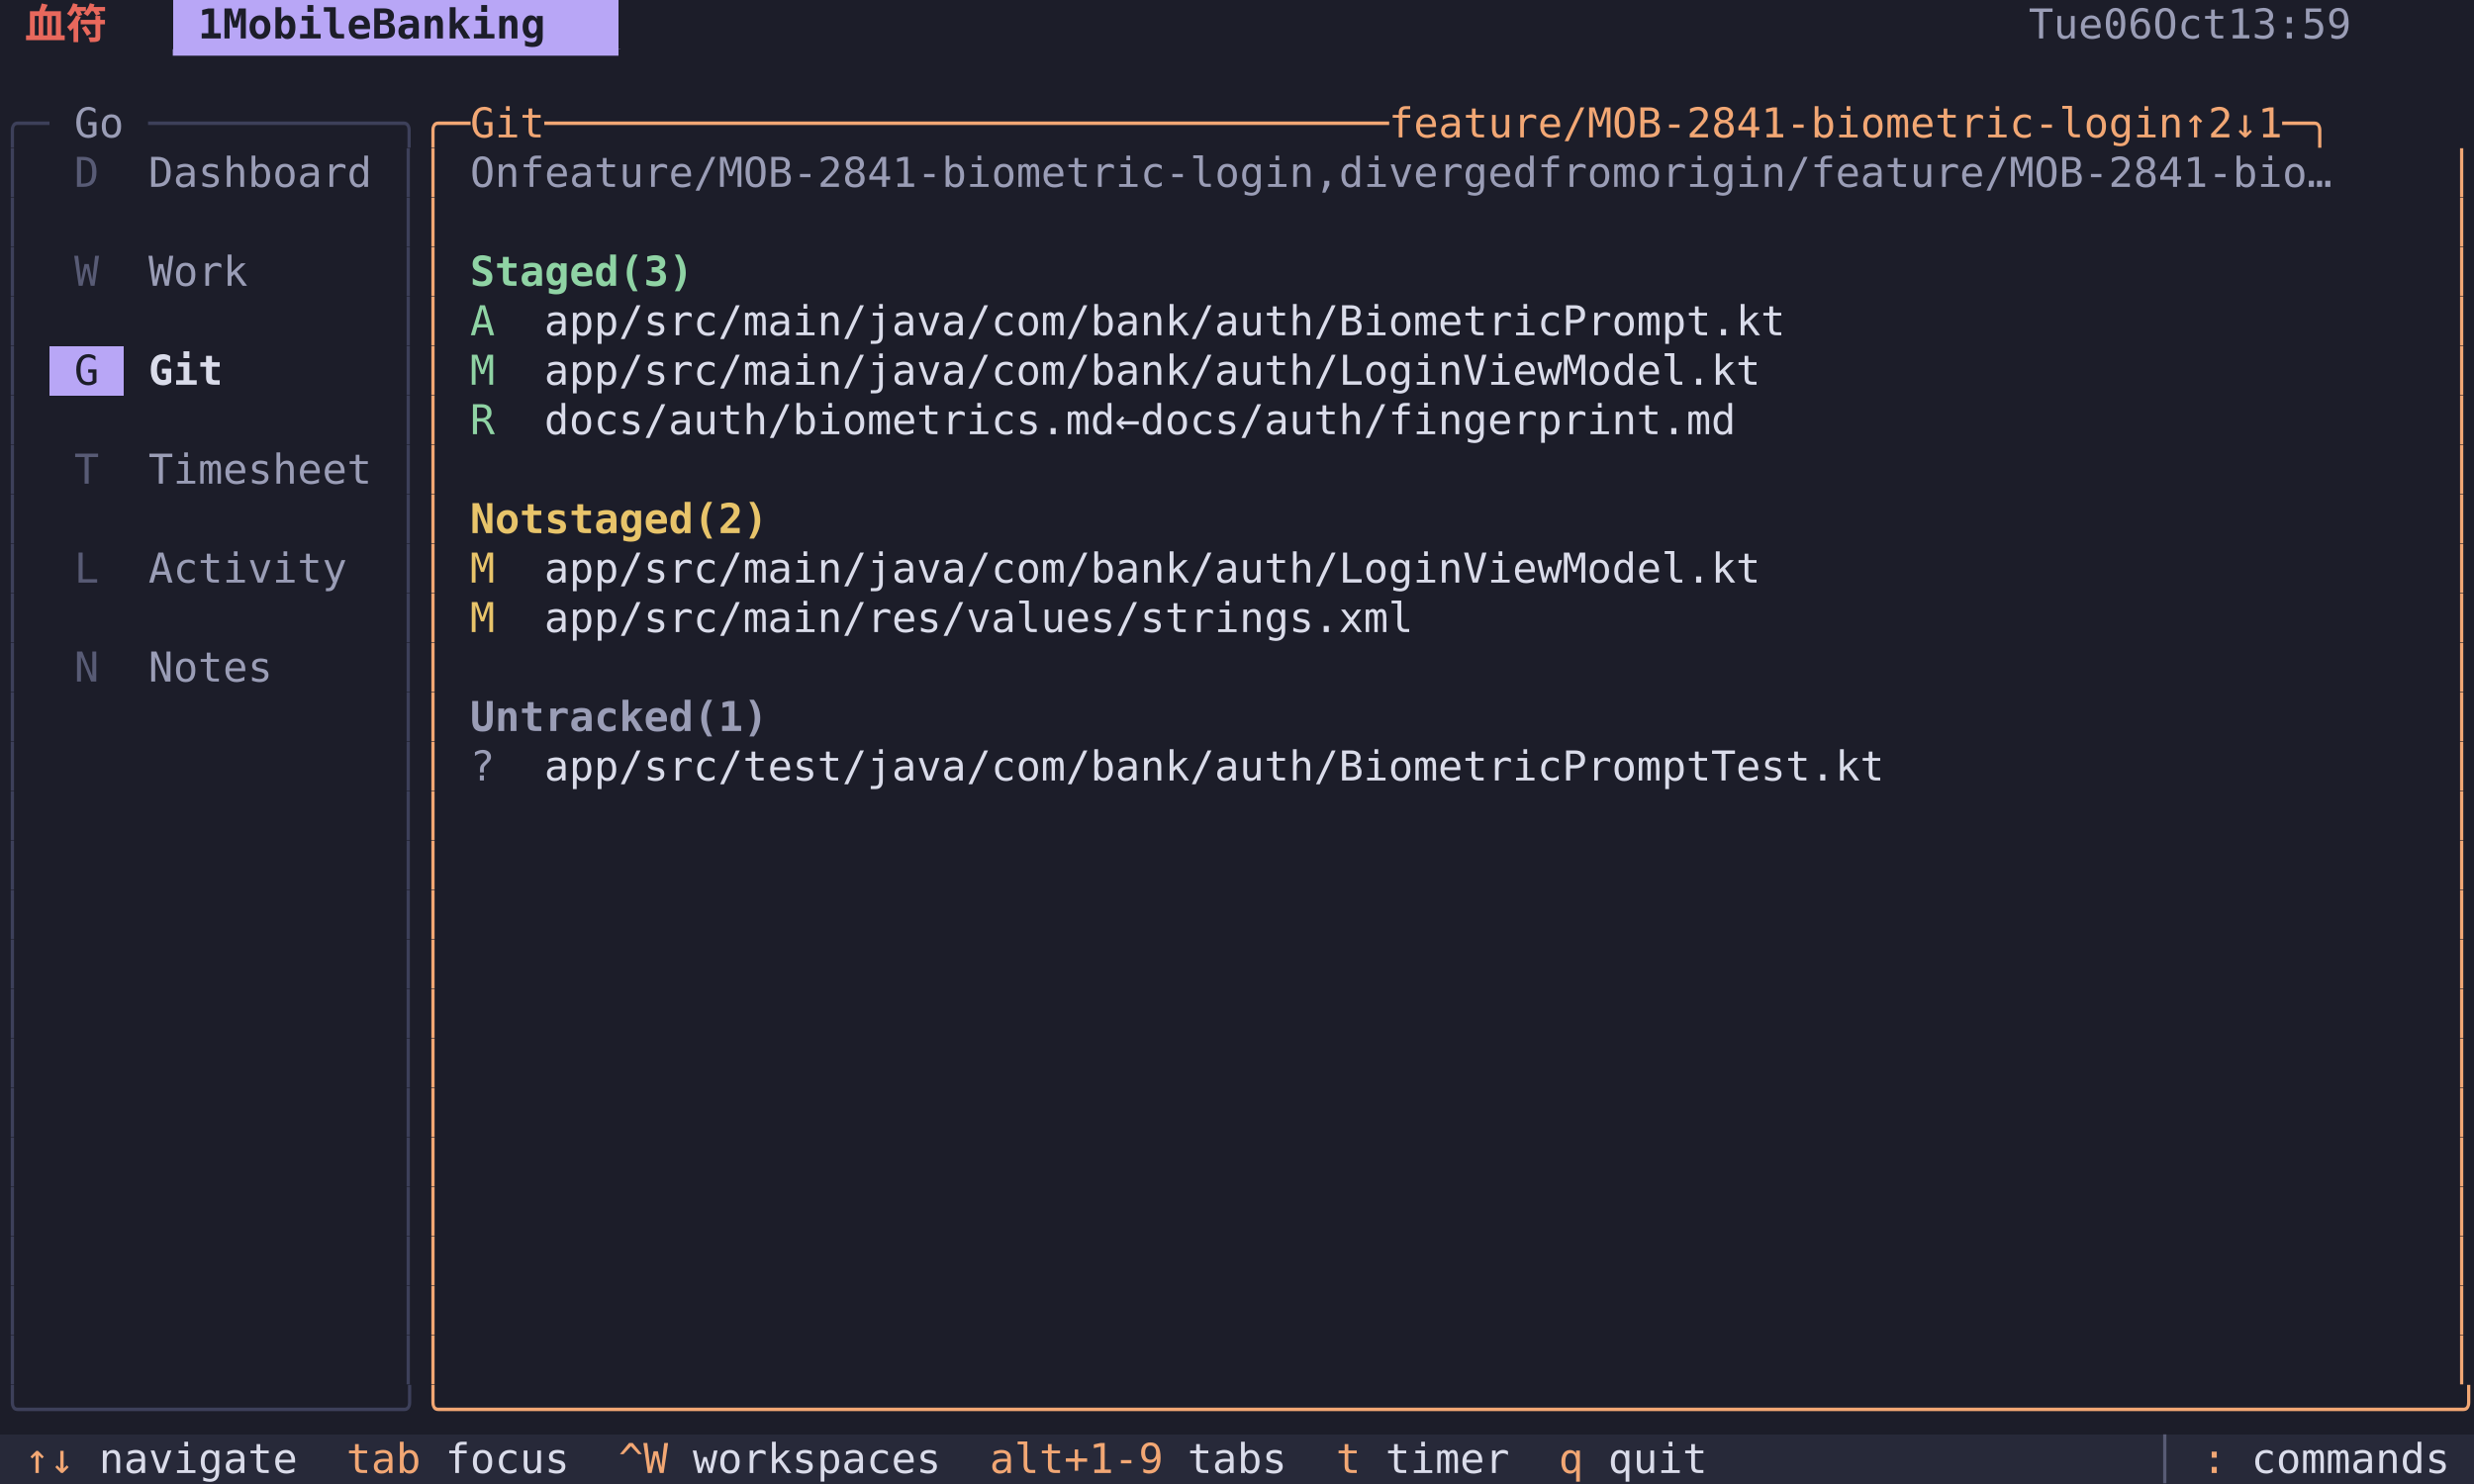
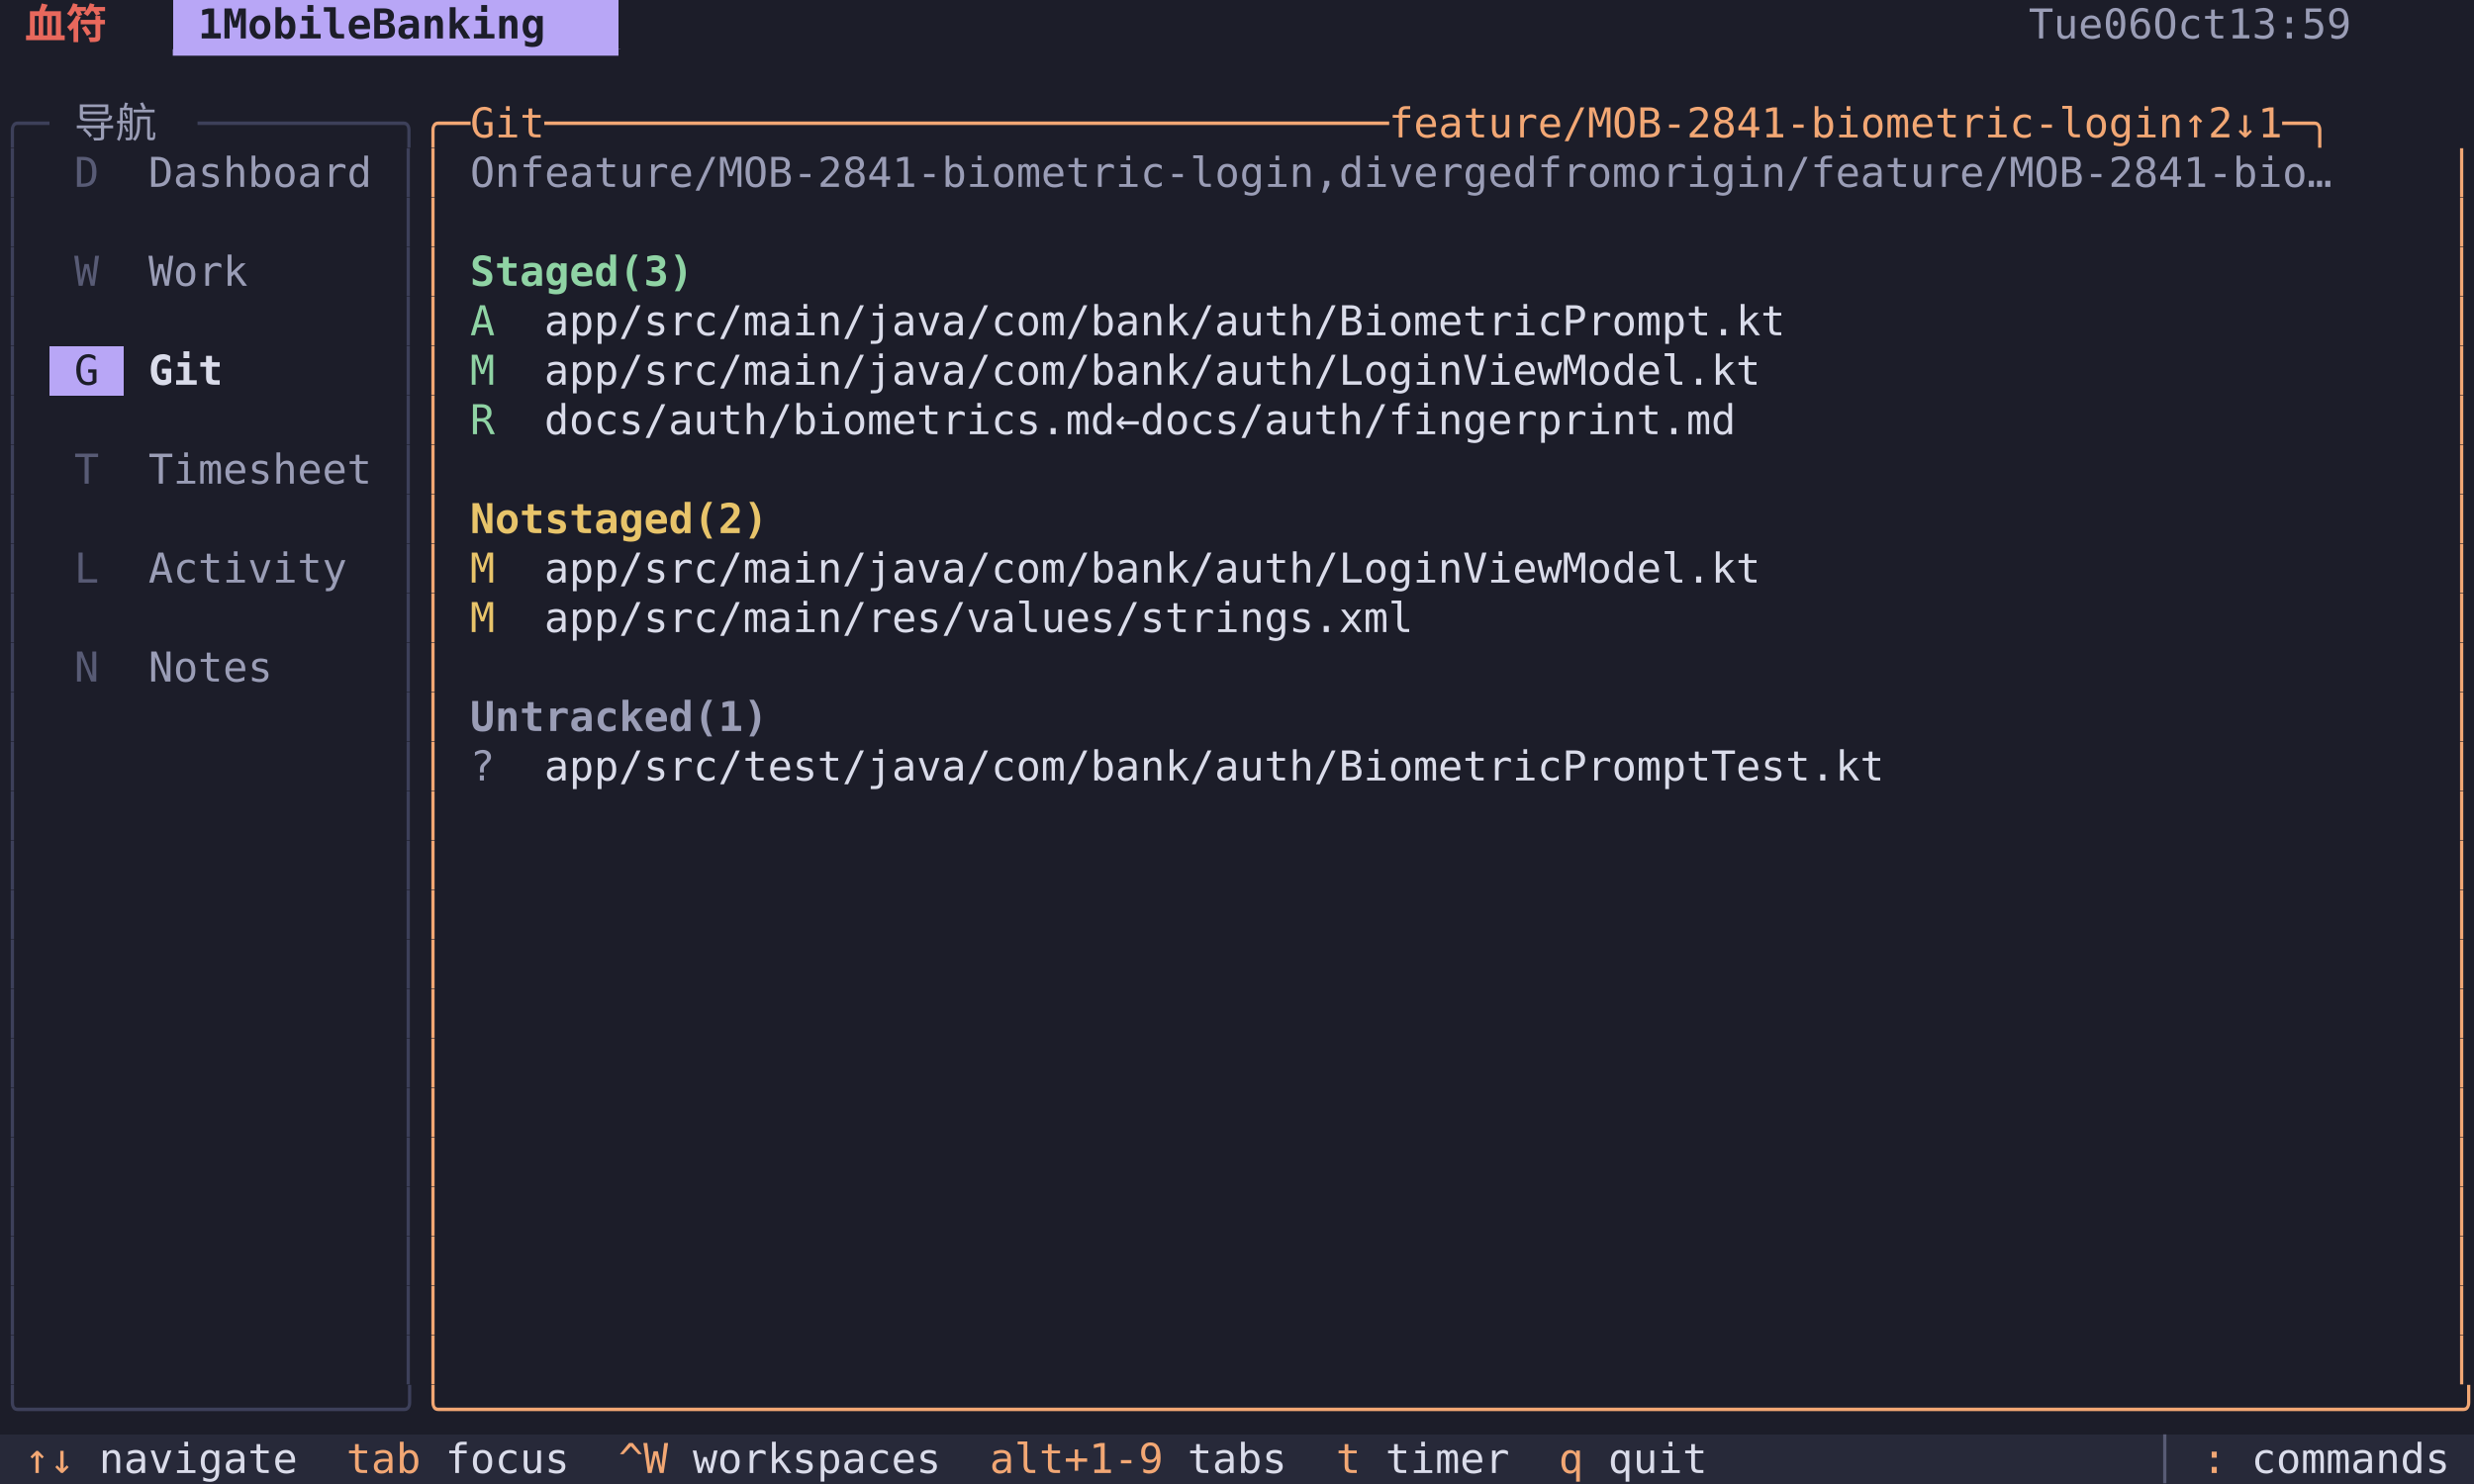
<svg xmlns="http://www.w3.org/2000/svg" width="900" height="540" viewBox="0 0 900 540" font-family="Menlo, 'DejaVu Sans Mono', 'Hiragino Sans GB', 'Noto Sans CJK SC', 'PingFang SC', monospace" font-size="15">
  <rect x="0" y="0" width="9" height="18" fill="#1c1d29" />
  <rect x="9" y="0" width="36" height="18" fill="#1c1d29" />
  <text x="9 27" y="14" fill="#e8685c" font-weight="bold">血符</text>
  <rect x="45" y="0" width="18" height="18" fill="#1c1d29" />
  <rect x="63" y="0" width="162" height="18" fill="#b8a6f6" />
  <text x="72 90 99 108 117 126 135 153 162 171 180 189 198 207" y="14" fill="#1c1d29" font-weight="bold">1MobileBanking</text>
  <rect x="225" y="0" width="513" height="18" fill="#1c1d29" />
  <rect x="738" y="0" width="153" height="18" fill="#1c1d29" />
  <text x="738 747 756 774 783 801 810 819 846 855 864 873 882" y="14" fill="#9a9db6">Tue06Oct13:59</text>
  <rect x="891" y="0" width="9" height="18" fill="#1c1d29" />
  <rect x="0" y="18" width="9" height="18" fill="#1c1d29" />
  <rect x="9" y="18" width="216" height="18" fill="#1c1d29" />
  <text x="63 72 81 90 99 108 117 126 135 144 153 162 171 180 189 198 207 216" y="32" fill="#b8a6f6">▔▔▔▔▔▔▔▔▔▔▔▔▔▔▔▔▔▔</text>
  <rect x="225" y="18" width="675" height="18" fill="#1c1d29" />
  <rect x="0" y="36" width="18" height="18" fill="#1c1d29" />
  <text x="0 9" y="50" fill="#3d405a">╭─</text>
-   <rect x="18" y="36" width="36" height="18" fill="#1c1d29" />
-   <text x="27 36" y="50" fill="#9a9db6">Go</text>
-   <rect x="54" y="36" width="99" height="18" fill="#1c1d29" />
-   <text x="54 63 72 81 90 99 108 117 126 135 144" y="50" fill="#3d405a">──────────╮</text>
+   <rect x="18" y="36" width="54" height="18" fill="#1c1d29" />
+   <text x="27 45" y="50" fill="#9a9db6">导航</text>
+   <rect x="72" y="36" width="81" height="18" fill="#1c1d29" />
+   <text x="72 81 90 99 108 117 126 135 144" y="50" fill="#3d405a">────────╮</text>
  <rect x="153" y="36" width="747" height="18" fill="#1c1d29" />
  <text x="153 162 180 189 198 216 225 234 243 252 261 270 279 288 297 306 315 324 333 342 351 360 369 378 387 396 405 414 423 432 441 450 459 468 477 486 495 504 513 531 540 549 558 567 576 585 594 603 612 621 630 639 648 657 666 675 684 693 702 711 720 729 738 747 756 765 774 783 792 801 810 828 837 855 864 882 891" y="50" fill="#f2a774">╭─Git──────────────────────────────────feature/MOB-2841-biometric-login↑2↓1─╮</text>
  <rect x="0" y="54" width="9" height="18" fill="#1c1d29" />
  <text x="0" y="68" fill="#3d405a">│</text>
  <rect x="9" y="54" width="9" height="18" fill="#1c1d29" />
  <rect x="18" y="54" width="27" height="18" fill="#1c1d29" />
  <text x="27" y="68" fill="#585b75">D</text>
  <rect x="45" y="54" width="90" height="18" fill="#1c1d29" />
  <text x="54 63 72 81 90 99 108 117 126" y="68" fill="#9a9db6">Dashboard</text>
  <rect x="135" y="54" width="9" height="18" fill="#1c1d29" />
  <rect x="144" y="54" width="9" height="18" fill="#1c1d29" />
  <text x="144" y="68" fill="#3d405a">│</text>
  <rect x="153" y="54" width="9" height="18" fill="#1c1d29" />
  <text x="153" y="68" fill="#f2a774">│</text>
  <rect x="162" y="54" width="9" height="18" fill="#1c1d29" />
  <rect x="171" y="54" width="711" height="18" fill="#1c1d29" />
  <text x="171 180 198 207 216 225 234 243 252 261 270 279 288 297 306 315 324 333 342 351 360 369 378 387 396 405 414 423 432 441 450 459 468 477 486 504 513 522 531 540 549 558 567 585 594 603 612 630 639 648 657 666 675 684 693 702 711 720 729 738 747 756 765 774 783 792 801 810 819 828 837 846 855 864 873" y="68" fill="#9a9db6">Onfeature/MOB-2841-biometric-login,divergedfromorigin/feature/MOB-2841-bio…</text>
  <rect x="882" y="54" width="9" height="18" fill="#1c1d29" />
  <rect x="891" y="54" width="9" height="18" fill="#1c1d29" />
  <text x="891" y="68" fill="#f2a774">│</text>
  <rect x="0" y="72" width="9" height="18" fill="#1c1d29" />
  <text x="0" y="86" fill="#3d405a">│</text>
  <rect x="9" y="72" width="135" height="18" fill="#1c1d29" />
  <rect x="144" y="72" width="9" height="18" fill="#1c1d29" />
  <text x="144" y="86" fill="#3d405a">│</text>
  <rect x="153" y="72" width="9" height="18" fill="#1c1d29" />
  <text x="153" y="86" fill="#f2a774">│</text>
  <rect x="162" y="72" width="729" height="18" fill="#1c1d29" />
  <rect x="891" y="72" width="9" height="18" fill="#1c1d29" />
  <text x="891" y="86" fill="#f2a774">│</text>
  <rect x="0" y="90" width="9" height="18" fill="#1c1d29" />
  <text x="0" y="104" fill="#3d405a">│</text>
  <rect x="9" y="90" width="9" height="18" fill="#1c1d29" />
  <rect x="18" y="90" width="27" height="18" fill="#1c1d29" />
  <text x="27" y="104" fill="#585b75">W</text>
  <rect x="45" y="90" width="45" height="18" fill="#1c1d29" />
  <text x="54 63 72 81" y="104" fill="#9a9db6">Work</text>
  <rect x="90" y="90" width="54" height="18" fill="#1c1d29" />
  <rect x="144" y="90" width="9" height="18" fill="#1c1d29" />
  <text x="144" y="104" fill="#3d405a">│</text>
  <rect x="153" y="90" width="9" height="18" fill="#1c1d29" />
  <text x="153" y="104" fill="#f2a774">│</text>
  <rect x="162" y="90" width="9" height="18" fill="#1c1d29" />
  <rect x="171" y="90" width="90" height="18" fill="#1c1d29" />
  <text x="171 180 189 198 207 216 234 243 252" y="104" fill="#8fd3a4" font-weight="bold">Staged(3)</text>
  <rect x="261" y="90" width="630" height="18" fill="#1c1d29" />
  <rect x="891" y="90" width="9" height="18" fill="#1c1d29" />
  <text x="891" y="104" fill="#f2a774">│</text>
  <rect x="0" y="108" width="9" height="18" fill="#1c1d29" />
  <text x="0" y="122" fill="#3d405a">│</text>
  <rect x="9" y="108" width="135" height="18" fill="#1c1d29" />
  <rect x="144" y="108" width="9" height="18" fill="#1c1d29" />
  <text x="144" y="122" fill="#3d405a">│</text>
  <rect x="153" y="108" width="9" height="18" fill="#1c1d29" />
  <text x="153" y="122" fill="#f2a774">│</text>
  <rect x="162" y="108" width="9" height="18" fill="#1c1d29" />
  <rect x="171" y="108" width="27" height="18" fill="#1c1d29" />
  <text x="171" y="122" fill="#8fd3a4">A</text>
  <rect x="198" y="108" width="450" height="18" fill="#1c1d29" />
  <text x="198 207 216 225 234 243 252 261 270 279 288 297 306 315 324 333 342 351 360 369 378 387 396 405 414 423 432 441 450 459 468 477 486 495 504 513 522 531 540 549 558 567 576 585 594 603 612 621 630 639" y="122" fill="#dadcea">app/src/main/java/com/bank/auth/BiometricPrompt.kt</text>
  <rect x="648" y="108" width="243" height="18" fill="#1c1d29" />
  <rect x="891" y="108" width="9" height="18" fill="#1c1d29" />
  <text x="891" y="122" fill="#f2a774">│</text>
  <rect x="0" y="126" width="9" height="18" fill="#1c1d29" />
  <text x="0" y="140" fill="#3d405a">│</text>
  <rect x="9" y="126" width="9" height="18" fill="#1c1d29" />
  <rect x="18" y="126" width="27" height="18" fill="#b8a6f6" />
  <text x="27" y="140" fill="#1c1d29">G</text>
  <rect x="45" y="126" width="36" height="18" fill="#1c1d29" />
  <text x="54 63 72" y="140" fill="#dadcea" font-weight="bold">Git</text>
  <rect x="81" y="126" width="63" height="18" fill="#1c1d29" />
  <rect x="144" y="126" width="9" height="18" fill="#1c1d29" />
  <text x="144" y="140" fill="#3d405a">│</text>
  <rect x="153" y="126" width="9" height="18" fill="#1c1d29" />
  <text x="153" y="140" fill="#f2a774">│</text>
  <rect x="162" y="126" width="9" height="18" fill="#1c1d29" />
  <rect x="171" y="126" width="27" height="18" fill="#1c1d29" />
  <text x="171" y="140" fill="#8fd3a4">M</text>
  <rect x="198" y="126" width="441" height="18" fill="#1c1d29" />
  <text x="198 207 216 225 234 243 252 261 270 279 288 297 306 315 324 333 342 351 360 369 378 387 396 405 414 423 432 441 450 459 468 477 486 495 504 513 522 531 540 549 558 567 576 585 594 603 612 621 630" y="140" fill="#dadcea">app/src/main/java/com/bank/auth/LoginViewModel.kt</text>
  <rect x="639" y="126" width="252" height="18" fill="#1c1d29" />
  <rect x="891" y="126" width="9" height="18" fill="#1c1d29" />
  <text x="891" y="140" fill="#f2a774">│</text>
  <rect x="0" y="144" width="9" height="18" fill="#1c1d29" />
  <text x="0" y="158" fill="#3d405a">│</text>
  <rect x="9" y="144" width="135" height="18" fill="#1c1d29" />
  <rect x="144" y="144" width="9" height="18" fill="#1c1d29" />
  <text x="144" y="158" fill="#3d405a">│</text>
  <rect x="153" y="144" width="9" height="18" fill="#1c1d29" />
  <text x="153" y="158" fill="#f2a774">│</text>
  <rect x="162" y="144" width="9" height="18" fill="#1c1d29" />
  <rect x="171" y="144" width="27" height="18" fill="#1c1d29" />
  <text x="171" y="158" fill="#8fd3a4">R</text>
  <rect x="198" y="144" width="450" height="18" fill="#1c1d29" />
  <text x="198 207 216 225 234 243 252 261 270 279 288 297 306 315 324 333 342 351 360 369 378 387 396 414 432 441 450 459 468 477 486 495 504 513 522 531 540 549 558 567 576 585 594 603 612 621 630 639" y="158" fill="#dadcea">docs/auth/biometrics.md←docs/auth/fingerprint.md</text>
  <rect x="648" y="144" width="243" height="18" fill="#1c1d29" />
  <rect x="891" y="144" width="9" height="18" fill="#1c1d29" />
  <text x="891" y="158" fill="#f2a774">│</text>
  <rect x="0" y="162" width="9" height="18" fill="#1c1d29" />
  <text x="0" y="176" fill="#3d405a">│</text>
  <rect x="9" y="162" width="9" height="18" fill="#1c1d29" />
  <rect x="18" y="162" width="27" height="18" fill="#1c1d29" />
  <text x="27" y="176" fill="#585b75">T</text>
  <rect x="45" y="162" width="90" height="18" fill="#1c1d29" />
  <text x="54 63 72 81 90 99 108 117 126" y="176" fill="#9a9db6">Timesheet</text>
  <rect x="135" y="162" width="9" height="18" fill="#1c1d29" />
  <rect x="144" y="162" width="9" height="18" fill="#1c1d29" />
  <text x="144" y="176" fill="#3d405a">│</text>
  <rect x="153" y="162" width="9" height="18" fill="#1c1d29" />
  <text x="153" y="176" fill="#f2a774">│</text>
  <rect x="162" y="162" width="729" height="18" fill="#1c1d29" />
  <rect x="891" y="162" width="9" height="18" fill="#1c1d29" />
  <text x="891" y="176" fill="#f2a774">│</text>
  <rect x="0" y="180" width="9" height="18" fill="#1c1d29" />
  <text x="0" y="194" fill="#3d405a">│</text>
  <rect x="9" y="180" width="135" height="18" fill="#1c1d29" />
  <rect x="144" y="180" width="9" height="18" fill="#1c1d29" />
  <text x="144" y="194" fill="#3d405a">│</text>
  <rect x="153" y="180" width="9" height="18" fill="#1c1d29" />
  <text x="153" y="194" fill="#f2a774">│</text>
  <rect x="162" y="180" width="9" height="18" fill="#1c1d29" />
  <rect x="171" y="180" width="126" height="18" fill="#1c1d29" />
  <text x="171 180 189 207 216 225 234 243 252 270 279 288" y="194" fill="#e8c46a" font-weight="bold">Notstaged(2)</text>
  <rect x="297" y="180" width="594" height="18" fill="#1c1d29" />
  <rect x="891" y="180" width="9" height="18" fill="#1c1d29" />
  <text x="891" y="194" fill="#f2a774">│</text>
  <rect x="0" y="198" width="9" height="18" fill="#1c1d29" />
  <text x="0" y="212" fill="#3d405a">│</text>
  <rect x="9" y="198" width="9" height="18" fill="#1c1d29" />
  <rect x="18" y="198" width="27" height="18" fill="#1c1d29" />
  <text x="27" y="212" fill="#585b75">L</text>
  <rect x="45" y="198" width="81" height="18" fill="#1c1d29" />
  <text x="54 63 72 81 90 99 108 117" y="212" fill="#9a9db6">Activity</text>
  <rect x="126" y="198" width="18" height="18" fill="#1c1d29" />
  <rect x="144" y="198" width="9" height="18" fill="#1c1d29" />
  <text x="144" y="212" fill="#3d405a">│</text>
  <rect x="153" y="198" width="9" height="18" fill="#1c1d29" />
  <text x="153" y="212" fill="#f2a774">│</text>
  <rect x="162" y="198" width="9" height="18" fill="#1c1d29" />
  <rect x="171" y="198" width="27" height="18" fill="#1c1d29" />
  <text x="171" y="212" fill="#e8c46a">M</text>
  <rect x="198" y="198" width="441" height="18" fill="#1c1d29" />
  <text x="198 207 216 225 234 243 252 261 270 279 288 297 306 315 324 333 342 351 360 369 378 387 396 405 414 423 432 441 450 459 468 477 486 495 504 513 522 531 540 549 558 567 576 585 594 603 612 621 630" y="212" fill="#dadcea">app/src/main/java/com/bank/auth/LoginViewModel.kt</text>
  <rect x="639" y="198" width="252" height="18" fill="#1c1d29" />
  <rect x="891" y="198" width="9" height="18" fill="#1c1d29" />
  <text x="891" y="212" fill="#f2a774">│</text>
  <rect x="0" y="216" width="9" height="18" fill="#1c1d29" />
  <text x="0" y="230" fill="#3d405a">│</text>
  <rect x="9" y="216" width="135" height="18" fill="#1c1d29" />
  <rect x="144" y="216" width="9" height="18" fill="#1c1d29" />
  <text x="144" y="230" fill="#3d405a">│</text>
  <rect x="153" y="216" width="9" height="18" fill="#1c1d29" />
  <text x="153" y="230" fill="#f2a774">│</text>
  <rect x="162" y="216" width="9" height="18" fill="#1c1d29" />
  <rect x="171" y="216" width="27" height="18" fill="#1c1d29" />
  <text x="171" y="230" fill="#e8c46a">M</text>
  <rect x="198" y="216" width="315" height="18" fill="#1c1d29" />
  <text x="198 207 216 225 234 243 252 261 270 279 288 297 306 315 324 333 342 351 360 369 378 387 396 405 414 423 432 441 450 459 468 477 486 495 504" y="230" fill="#dadcea">app/src/main/res/values/strings.xml</text>
  <rect x="513" y="216" width="378" height="18" fill="#1c1d29" />
  <rect x="891" y="216" width="9" height="18" fill="#1c1d29" />
  <text x="891" y="230" fill="#f2a774">│</text>
  <rect x="0" y="234" width="9" height="18" fill="#1c1d29" />
  <text x="0" y="248" fill="#3d405a">│</text>
  <rect x="9" y="234" width="9" height="18" fill="#1c1d29" />
  <rect x="18" y="234" width="27" height="18" fill="#1c1d29" />
  <text x="27" y="248" fill="#585b75">N</text>
  <rect x="45" y="234" width="54" height="18" fill="#1c1d29" />
  <text x="54 63 72 81 90" y="248" fill="#9a9db6">Notes</text>
  <rect x="99" y="234" width="45" height="18" fill="#1c1d29" />
  <rect x="144" y="234" width="9" height="18" fill="#1c1d29" />
  <text x="144" y="248" fill="#3d405a">│</text>
  <rect x="153" y="234" width="9" height="18" fill="#1c1d29" />
  <text x="153" y="248" fill="#f2a774">│</text>
  <rect x="162" y="234" width="729" height="18" fill="#1c1d29" />
  <rect x="891" y="234" width="9" height="18" fill="#1c1d29" />
  <text x="891" y="248" fill="#f2a774">│</text>
  <rect x="0" y="252" width="9" height="18" fill="#1c1d29" />
  <text x="0" y="266" fill="#3d405a">│</text>
  <rect x="9" y="252" width="135" height="18" fill="#1c1d29" />
  <rect x="144" y="252" width="9" height="18" fill="#1c1d29" />
  <text x="144" y="266" fill="#3d405a">│</text>
  <rect x="153" y="252" width="9" height="18" fill="#1c1d29" />
  <text x="153" y="266" fill="#f2a774">│</text>
  <rect x="162" y="252" width="9" height="18" fill="#1c1d29" />
  <rect x="171" y="252" width="117" height="18" fill="#1c1d29" />
  <text x="171 180 189 198 207 216 225 234 243 261 270 279" y="266" fill="#9a9db6" font-weight="bold">Untracked(1)</text>
  <rect x="288" y="252" width="603" height="18" fill="#1c1d29" />
  <rect x="891" y="252" width="9" height="18" fill="#1c1d29" />
  <text x="891" y="266" fill="#f2a774">│</text>
  <rect x="0" y="270" width="9" height="18" fill="#1c1d29" />
  <text x="0" y="284" fill="#3d405a">│</text>
  <rect x="9" y="270" width="135" height="18" fill="#1c1d29" />
  <rect x="144" y="270" width="9" height="18" fill="#1c1d29" />
  <text x="144" y="284" fill="#3d405a">│</text>
  <rect x="153" y="270" width="9" height="18" fill="#1c1d29" />
  <text x="153" y="284" fill="#f2a774">│</text>
  <rect x="162" y="270" width="9" height="18" fill="#1c1d29" />
  <rect x="171" y="270" width="27" height="18" fill="#1c1d29" />
  <text x="171" y="284" fill="#9a9db6">?</text>
  <rect x="198" y="270" width="486" height="18" fill="#1c1d29" />
  <text x="198 207 216 225 234 243 252 261 270 279 288 297 306 315 324 333 342 351 360 369 378 387 396 405 414 423 432 441 450 459 468 477 486 495 504 513 522 531 540 549 558 567 576 585 594 603 612 621 630 639 648 657 666 675" y="284" fill="#dadcea">app/src/test/java/com/bank/auth/BiometricPromptTest.kt</text>
  <rect x="684" y="270" width="207" height="18" fill="#1c1d29" />
  <rect x="891" y="270" width="9" height="18" fill="#1c1d29" />
  <text x="891" y="284" fill="#f2a774">│</text>
  <rect x="0" y="288" width="9" height="18" fill="#1c1d29" />
  <text x="0" y="302" fill="#3d405a">│</text>
  <rect x="9" y="288" width="135" height="18" fill="#1c1d29" />
  <rect x="144" y="288" width="9" height="18" fill="#1c1d29" />
  <text x="144" y="302" fill="#3d405a">│</text>
  <rect x="153" y="288" width="9" height="18" fill="#1c1d29" />
  <text x="153" y="302" fill="#f2a774">│</text>
  <rect x="162" y="288" width="729" height="18" fill="#1c1d29" />
  <rect x="891" y="288" width="9" height="18" fill="#1c1d29" />
  <text x="891" y="302" fill="#f2a774">│</text>
  <rect x="0" y="306" width="9" height="18" fill="#1c1d29" />
  <text x="0" y="320" fill="#3d405a">│</text>
  <rect x="9" y="306" width="135" height="18" fill="#1c1d29" />
  <rect x="144" y="306" width="9" height="18" fill="#1c1d29" />
  <text x="144" y="320" fill="#3d405a">│</text>
  <rect x="153" y="306" width="9" height="18" fill="#1c1d29" />
  <text x="153" y="320" fill="#f2a774">│</text>
  <rect x="162" y="306" width="729" height="18" fill="#1c1d29" />
  <rect x="891" y="306" width="9" height="18" fill="#1c1d29" />
  <text x="891" y="320" fill="#f2a774">│</text>
  <rect x="0" y="324" width="9" height="18" fill="#1c1d29" />
  <text x="0" y="338" fill="#3d405a">│</text>
  <rect x="9" y="324" width="135" height="18" fill="#1c1d29" />
  <rect x="144" y="324" width="9" height="18" fill="#1c1d29" />
  <text x="144" y="338" fill="#3d405a">│</text>
  <rect x="153" y="324" width="9" height="18" fill="#1c1d29" />
  <text x="153" y="338" fill="#f2a774">│</text>
  <rect x="162" y="324" width="729" height="18" fill="#1c1d29" />
  <rect x="891" y="324" width="9" height="18" fill="#1c1d29" />
  <text x="891" y="338" fill="#f2a774">│</text>
  <rect x="0" y="342" width="9" height="18" fill="#1c1d29" />
  <text x="0" y="356" fill="#3d405a">│</text>
  <rect x="9" y="342" width="135" height="18" fill="#1c1d29" />
  <rect x="144" y="342" width="9" height="18" fill="#1c1d29" />
  <text x="144" y="356" fill="#3d405a">│</text>
  <rect x="153" y="342" width="9" height="18" fill="#1c1d29" />
  <text x="153" y="356" fill="#f2a774">│</text>
  <rect x="162" y="342" width="729" height="18" fill="#1c1d29" />
  <rect x="891" y="342" width="9" height="18" fill="#1c1d29" />
  <text x="891" y="356" fill="#f2a774">│</text>
  <rect x="0" y="360" width="9" height="18" fill="#1c1d29" />
  <text x="0" y="374" fill="#3d405a">│</text>
  <rect x="9" y="360" width="135" height="18" fill="#1c1d29" />
  <rect x="144" y="360" width="9" height="18" fill="#1c1d29" />
  <text x="144" y="374" fill="#3d405a">│</text>
  <rect x="153" y="360" width="9" height="18" fill="#1c1d29" />
  <text x="153" y="374" fill="#f2a774">│</text>
  <rect x="162" y="360" width="729" height="18" fill="#1c1d29" />
  <rect x="891" y="360" width="9" height="18" fill="#1c1d29" />
  <text x="891" y="374" fill="#f2a774">│</text>
  <rect x="0" y="378" width="9" height="18" fill="#1c1d29" />
  <text x="0" y="392" fill="#3d405a">│</text>
  <rect x="9" y="378" width="135" height="18" fill="#1c1d29" />
  <rect x="144" y="378" width="9" height="18" fill="#1c1d29" />
  <text x="144" y="392" fill="#3d405a">│</text>
  <rect x="153" y="378" width="9" height="18" fill="#1c1d29" />
  <text x="153" y="392" fill="#f2a774">│</text>
  <rect x="162" y="378" width="729" height="18" fill="#1c1d29" />
  <rect x="891" y="378" width="9" height="18" fill="#1c1d29" />
  <text x="891" y="392" fill="#f2a774">│</text>
  <rect x="0" y="396" width="9" height="18" fill="#1c1d29" />
  <text x="0" y="410" fill="#3d405a">│</text>
  <rect x="9" y="396" width="135" height="18" fill="#1c1d29" />
  <rect x="144" y="396" width="9" height="18" fill="#1c1d29" />
  <text x="144" y="410" fill="#3d405a">│</text>
  <rect x="153" y="396" width="9" height="18" fill="#1c1d29" />
  <text x="153" y="410" fill="#f2a774">│</text>
  <rect x="162" y="396" width="729" height="18" fill="#1c1d29" />
  <rect x="891" y="396" width="9" height="18" fill="#1c1d29" />
  <text x="891" y="410" fill="#f2a774">│</text>
  <rect x="0" y="414" width="9" height="18" fill="#1c1d29" />
  <text x="0" y="428" fill="#3d405a">│</text>
  <rect x="9" y="414" width="135" height="18" fill="#1c1d29" />
  <rect x="144" y="414" width="9" height="18" fill="#1c1d29" />
  <text x="144" y="428" fill="#3d405a">│</text>
  <rect x="153" y="414" width="9" height="18" fill="#1c1d29" />
  <text x="153" y="428" fill="#f2a774">│</text>
  <rect x="162" y="414" width="729" height="18" fill="#1c1d29" />
  <rect x="891" y="414" width="9" height="18" fill="#1c1d29" />
  <text x="891" y="428" fill="#f2a774">│</text>
  <rect x="0" y="432" width="9" height="18" fill="#1c1d29" />
  <text x="0" y="446" fill="#3d405a">│</text>
  <rect x="9" y="432" width="135" height="18" fill="#1c1d29" />
  <rect x="144" y="432" width="9" height="18" fill="#1c1d29" />
  <text x="144" y="446" fill="#3d405a">│</text>
  <rect x="153" y="432" width="9" height="18" fill="#1c1d29" />
  <text x="153" y="446" fill="#f2a774">│</text>
  <rect x="162" y="432" width="729" height="18" fill="#1c1d29" />
  <rect x="891" y="432" width="9" height="18" fill="#1c1d29" />
  <text x="891" y="446" fill="#f2a774">│</text>
  <rect x="0" y="450" width="9" height="18" fill="#1c1d29" />
  <text x="0" y="464" fill="#3d405a">│</text>
  <rect x="9" y="450" width="135" height="18" fill="#1c1d29" />
  <rect x="144" y="450" width="9" height="18" fill="#1c1d29" />
  <text x="144" y="464" fill="#3d405a">│</text>
  <rect x="153" y="450" width="9" height="18" fill="#1c1d29" />
  <text x="153" y="464" fill="#f2a774">│</text>
  <rect x="162" y="450" width="729" height="18" fill="#1c1d29" />
  <rect x="891" y="450" width="9" height="18" fill="#1c1d29" />
  <text x="891" y="464" fill="#f2a774">│</text>
  <rect x="0" y="468" width="9" height="18" fill="#1c1d29" />
  <text x="0" y="482" fill="#3d405a">│</text>
  <rect x="9" y="468" width="135" height="18" fill="#1c1d29" />
  <rect x="144" y="468" width="9" height="18" fill="#1c1d29" />
  <text x="144" y="482" fill="#3d405a">│</text>
  <rect x="153" y="468" width="9" height="18" fill="#1c1d29" />
  <text x="153" y="482" fill="#f2a774">│</text>
  <rect x="162" y="468" width="729" height="18" fill="#1c1d29" />
  <rect x="891" y="468" width="9" height="18" fill="#1c1d29" />
  <text x="891" y="482" fill="#f2a774">│</text>
  <rect x="0" y="486" width="9" height="18" fill="#1c1d29" />
  <text x="0" y="500" fill="#3d405a">│</text>
  <rect x="9" y="486" width="135" height="18" fill="#1c1d29" />
  <rect x="144" y="486" width="9" height="18" fill="#1c1d29" />
  <text x="144" y="500" fill="#3d405a">│</text>
  <rect x="153" y="486" width="9" height="18" fill="#1c1d29" />
  <text x="153" y="500" fill="#f2a774">│</text>
  <rect x="162" y="486" width="729" height="18" fill="#1c1d29" />
  <rect x="891" y="486" width="9" height="18" fill="#1c1d29" />
  <text x="891" y="500" fill="#f2a774">│</text>
  <rect x="0" y="504" width="153" height="18" fill="#1c1d29" />
  <text x="0 9 18 27 36 45 54 63 72 81 90 99 108 117 126 135 144" y="518" fill="#3d405a">╰───────────────╯</text>
  <rect x="153" y="504" width="747" height="18" fill="#1c1d29" />
  <text x="153 162 171 180 189 198 207 216 225 234 243 252 261 270 279 288 297 306 315 324 333 342 351 360 369 378 387 396 405 414 423 432 441 450 459 468 477 486 495 504 513 522 531 540 549 558 567 576 585 594 603 612 621 630 639 648 657 666 675 684 693 702 711 720 729 738 747 756 765 774 783 792 801 810 819 828 837 846 855 864 873 882 891" y="518" fill="#f2a774">╰─────────────────────────────────────────────────────────────────────────────────╯</text>
  <rect x="0" y="522" width="27" height="18" fill="#272939" />
  <text x="9 18" y="536" fill="#f2a774">↑↓</text>
  <rect x="27" y="522" width="90" height="18" fill="#272939" />
  <text x="36 45 54 63 72 81 90 99" y="536" fill="#dadcea">navigate</text>
  <rect x="117" y="522" width="36" height="18" fill="#272939" />
  <text x="126 135 144" y="536" fill="#f2a774">tab</text>
  <rect x="153" y="522" width="63" height="18" fill="#272939" />
  <text x="162 171 180 189 198" y="536" fill="#dadcea">focus</text>
  <rect x="216" y="522" width="27" height="18" fill="#272939" />
  <text x="225 234" y="536" fill="#f2a774">^W</text>
  <rect x="243" y="522" width="108" height="18" fill="#272939" />
  <text x="252 261 270 279 288 297 306 315 324 333" y="536" fill="#dadcea">workspaces</text>
  <rect x="351" y="522" width="72" height="18" fill="#272939" />
  <text x="360 369 378 387 396 405 414" y="536" fill="#f2a774">alt+1-9</text>
  <rect x="423" y="522" width="54" height="18" fill="#272939" />
  <text x="432 441 450 459" y="536" fill="#dadcea">tabs</text>
  <rect x="477" y="522" width="18" height="18" fill="#272939" />
  <text x="486" y="536" fill="#f2a774">t</text>
  <rect x="495" y="522" width="63" height="18" fill="#272939" />
  <text x="504 513 522 531 540" y="536" fill="#dadcea">timer</text>
  <rect x="558" y="522" width="18" height="18" fill="#272939" />
  <text x="567" y="536" fill="#f2a774">q</text>
  <rect x="576" y="522" width="54" height="18" fill="#272939" />
  <text x="585 594 603 612" y="536" fill="#dadcea">quit</text>
  <rect x="630" y="522" width="153" height="18" fill="#272939" />
  <rect x="783" y="522" width="18" height="18" fill="#272939" />
  <text x="783" y="536" fill="#585b75">│</text>
  <rect x="801" y="522" width="9" height="18" fill="#272939" />
  <text x="801" y="536" fill="#f2a774">:</text>
  <rect x="810" y="522" width="90" height="18" fill="#272939" />
  <text x="819 828 837 846 855 864 873 882" y="536" fill="#dadcea">commands</text>
</svg>
